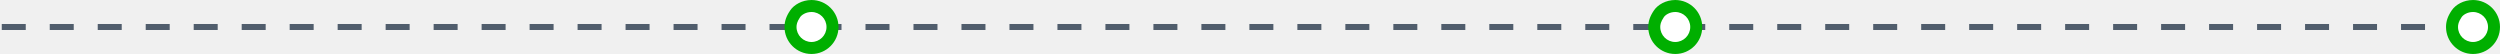
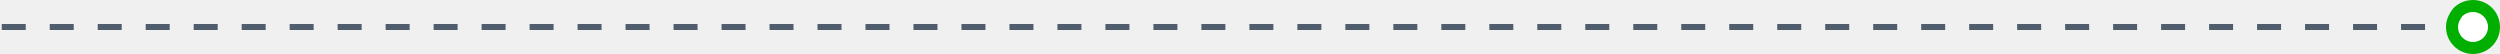
<svg xmlns="http://www.w3.org/2000/svg" width="416.792" height="9">
-   <g data-name="Grupo 18274">
-     <path data-name="Trazado 18844" d="M412.293 4.5H0" fill="none" stroke="#505d6c" stroke-dasharray="4" />
-     <g data-name="Trazado 18845" fill="#fff">
+   <g data-name="Grupo 17315">
+     <path data-name="Trazado 18250" d="M412.293 4.5H0" fill="none" stroke="#505d6c" stroke-dasharray="4" />
+     <g data-name="Trazado 18251" fill="#fff">
      <path d="M412.292 1c1.93 0 3.5 1.57 3.5 3.5s-1.57 3.5-3.5 3.5-3.5-1.57-3.5-3.5c0-.738.236-1.412.764-2.186l.005-.008.005-.008c.41-.625 1.438-1.298 2.726-1.298z" />
      <path d="M412.292 7c1.378 0 2.5-1.122 2.5-2.5s-1.122-2.5-2.5-2.5c-.972 0-1.675.52-1.89.847l-.02.03c-.52.762-.59 1.248-.59 1.623 0 1.378 1.122 2.5 2.5 2.5m0 2a4.5 4.5 0 01-4.5-4.5c0-.925.279-1.784.938-2.75.626-.955 2.001-1.75 3.562-1.75a4.5 4.5 0 010 9z" fill="#00af00" />
    </g>
-     <g data-name="Trazado 18846" fill="#fff">
-       <path d="M279.292 1c1.93 0 3.5 1.57 3.5 3.5s-1.57 3.5-3.5 3.5-3.5-1.57-3.5-3.5c0-.738.236-1.412.764-2.186l.005-.008.005-.008c.41-.625 1.438-1.298 2.726-1.298z" />
-       <path d="M279.292 7c1.378 0 2.5-1.122 2.5-2.5s-1.122-2.5-2.5-2.5c-.972 0-1.675.52-1.89.847l-.02.03c-.52.762-.59 1.248-.59 1.623 0 1.378 1.122 2.5 2.5 2.5m0 2a4.5 4.5 0 01-4.5-4.5c0-.925.279-1.784.938-2.75.626-.955 2.001-1.75 3.562-1.75a4.5 4.5 0 010 9z" fill="#00af00" />
-     </g>
-     <g data-name="Trazado 18847" fill="#fff">
-       <path d="M135.292 1c1.93 0 3.5 1.57 3.5 3.5s-1.57 3.5-3.5 3.5-3.5-1.57-3.5-3.5c0-.738.236-1.412.764-2.186l.005-.008.005-.008c.41-.625 1.438-1.298 2.726-1.298z" />
-       <path d="M135.292 7c1.378 0 2.5-1.122 2.5-2.5s-1.122-2.5-2.5-2.5c-.972 0-1.675.52-1.89.847l-.02.03c-.52.762-.59 1.248-.59 1.623 0 1.378 1.122 2.5 2.5 2.5m0 2a4.5 4.5 0 01-4.5-4.5c0-.925.279-1.784.938-2.75.626-.955 2.001-1.75 3.562-1.75a4.5 4.5 0 010 9z" fill="#00af00" />
-     </g>
  </g>
</svg>
